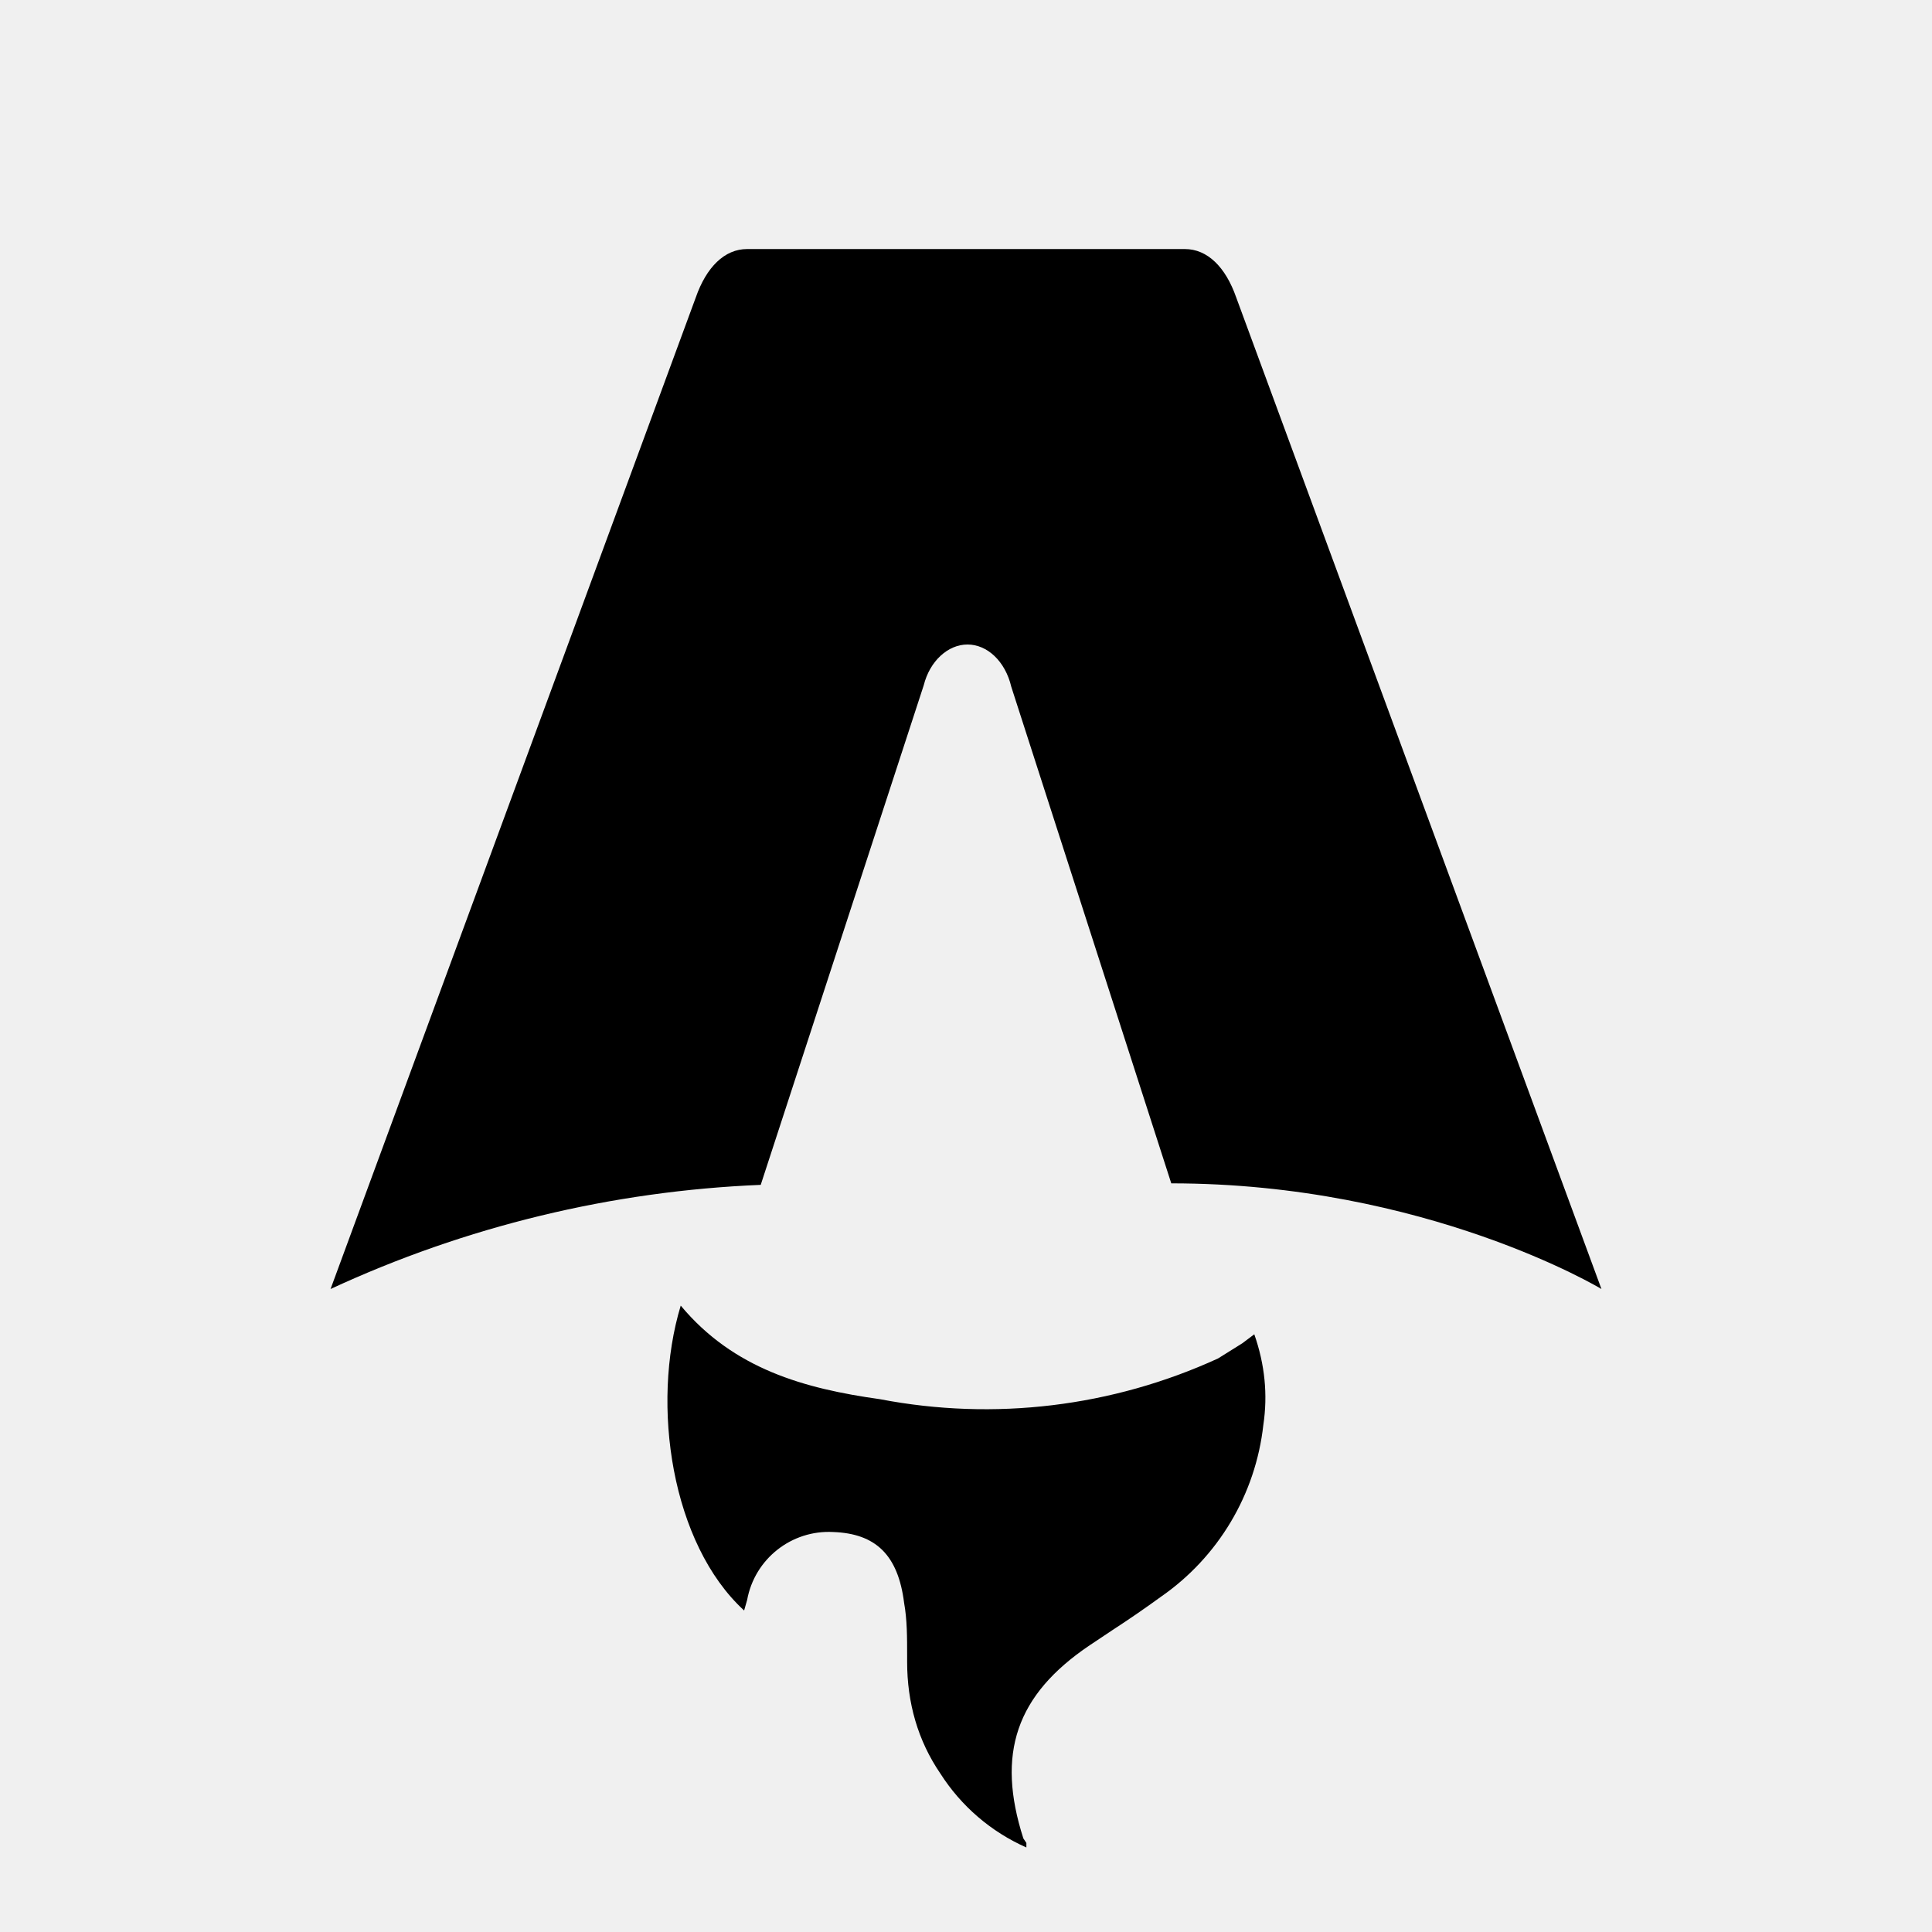
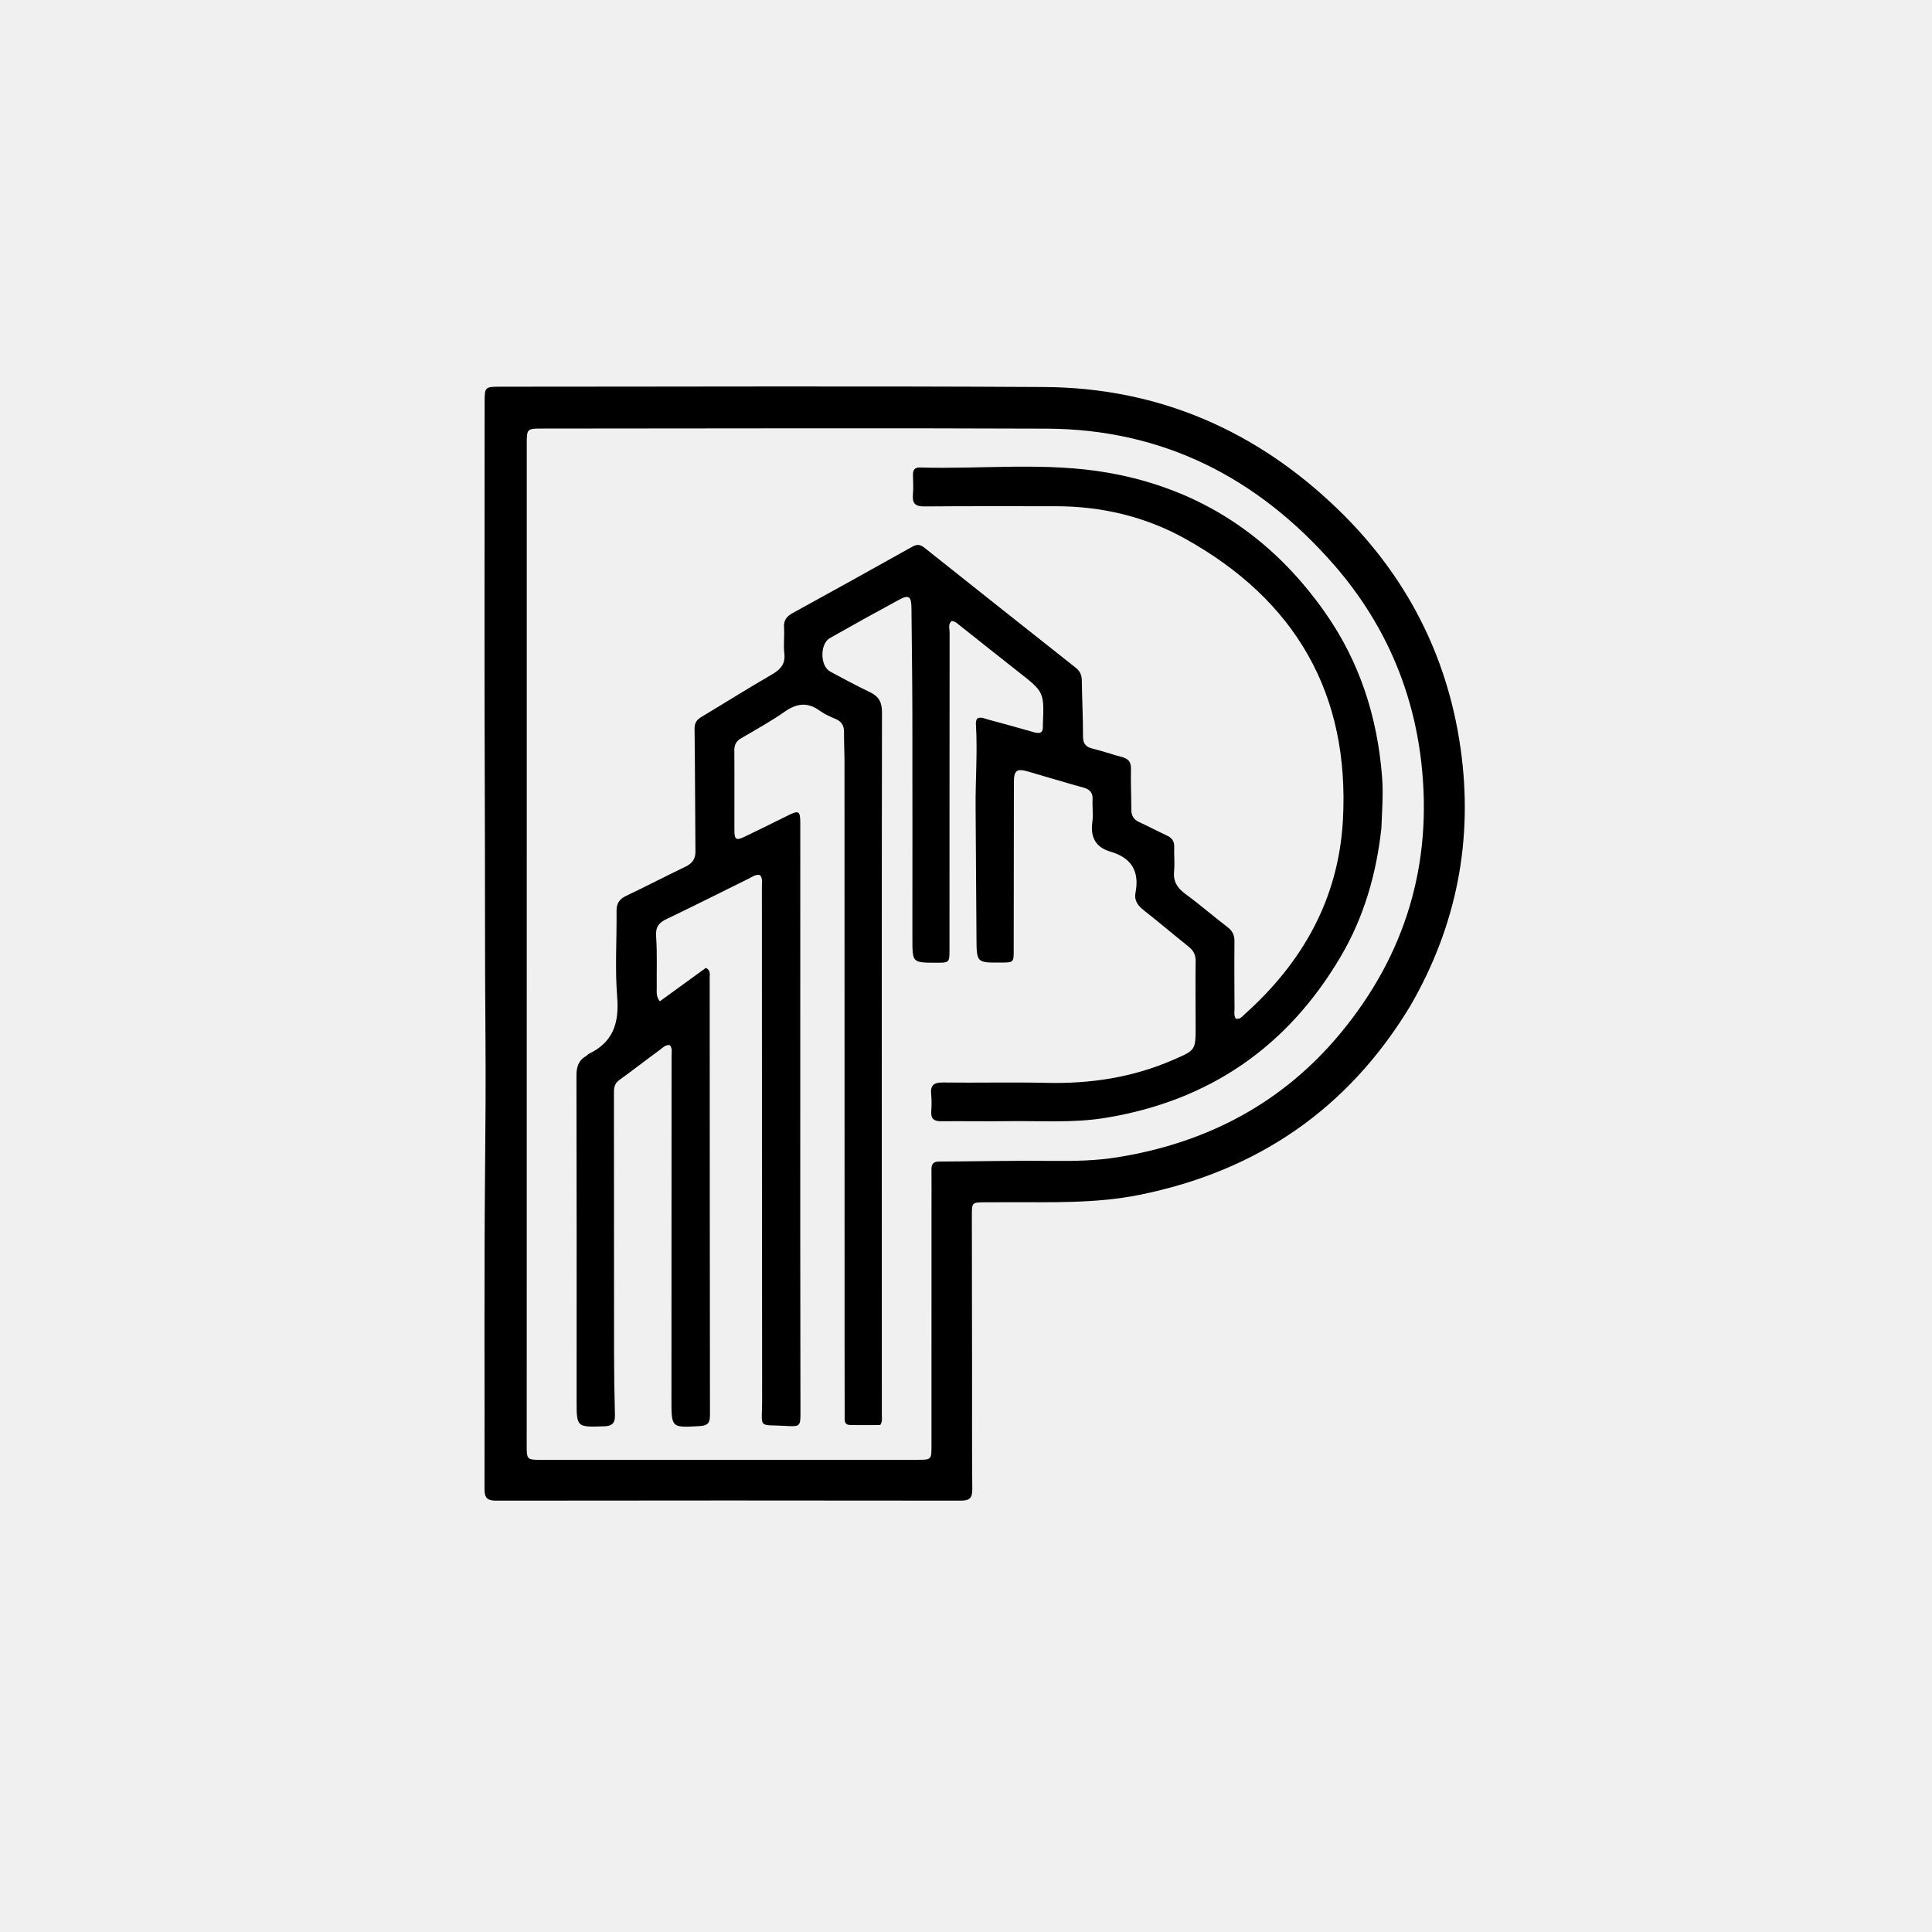
- <svg xmlns="http://www.w3.org/2000/svg" fill="none" viewBox="0 0 128 128">
-   <path d="M50.4 78.5a75.1 75.1 0 0 0-28.5 6.9l24.2-65.7c.7-2 1.9-3.2 3.4-3.2h29c1.5 0 2.7 1.2 3.4 3.2l24.2 65.7s-11.6-7-28.5-7L67 45.5c-.4-1.7-1.6-2.8-2.9-2.8-1.3 0-2.5 1.1-2.9 2.7L50.4 78.5Zm-1.1 28.2Zm-4.2-20.2c-2 6.6-.6 15.8 4.2 20.2a17.5 17.5 0 0 1 .2-.7 5.5 5.5 0 0 1 5.7-4.5c2.8.1 4.3 1.5 4.7 4.7.2 1.1.2 2.3.2 3.5v.4c0 2.7.7 5.2 2.2 7.4a13 13 0 0 0 5.7 4.9v-.3l-.2-.3c-1.8-5.6-.5-9.5 4.4-12.8l1.5-1a73 73 0 0 0 3.2-2.2 16 16 0 0 0 6.8-11.4c.3-2 .1-4-.6-6l-.8.6-1.6 1a37 37 0 0 1-22.4 2.7c-5-.7-9.7-2-13.2-6.2Z" />
-   <style>
-         path { fill: #000; }
-         @media (prefers-color-scheme: dark) {
-             path { fill: #FFF; }
-         }
-     </style>
+ <svg xmlns="http://www.w3.org/2000/svg" version="1.1" id="Layer_1" x="0px" y="0px" width="100%" viewBox="0 0 1024 1024" enable-background="new 0 0 1024 1024" xml:space="preserve">
+   <path fill="#000000" opacity="1" stroke="none" d=" M747.393,533.328   C714.239,588.054 666.15,620.72 604.039,633.281   C580.812,637.978 557.297,637.126 533.824,637.201   C529.99,637.213 526.157,637.215 522.324,637.235   C515.12,637.272 515.099,637.276 515.106,644.313   C515.133,671.979 515.18,699.645 515.209,727.31   C515.23,747.976 515.131,768.643 515.33,789.307   C515.374,793.831 514.007,795.374 509.363,795.368   C427.199,795.257 345.035,795.262 262.871,795.375   C258.267,795.381 256.789,793.858 256.799,789.313   C256.922,733.152 256.55,676.988 257.084,620.831   C257.311,597.038 257.51,573.221 257.305,549.453   C256.94,507.13 257.127,464.809 256.954,422.488   C256.67,352.83 256.865,283.17 256.862,213.51   C256.861,205.034 256.874,204.964 265.473,204.964   C361.47,204.956 457.469,204.562 553.462,205.131   C614.092,205.49 666.138,228.253 709.465,270.277   C745.139,304.879 767.055,347.078 774.102,396.435   C781.021,444.905 772.167,490.541 747.393,533.328  M279.182,720.5   C279.177,735.497 279.18,750.493 279.164,765.49   C279.155,773.757 279.14,773.746 287.247,773.745   C353.57,773.735 419.893,773.729 486.216,773.725   C493.687,773.725 493.7,773.736 493.702,766.019   C493.709,724.025 493.709,682.032 493.713,640.038   C493.713,633.373 493.77,626.706 493.695,620.042   C493.664,617.275 494.417,615.669 497.597,615.653   C517.918,615.557 538.242,615.077 558.559,615.305   C569.919,615.433 581.245,615.156 592.4,613.356   C639.537,605.754 679.549,584.839 710.283,547.873   C744.944,506.186 759.417,457.915 753.326,404.161   C748.825,364.444 733.055,329.009 706.617,298.88   C666.454,253.113 616.315,227.457 554.76,227.194   C465.776,226.814 376.788,227.141 287.802,227.147   C279.226,227.148 279.194,227.086 279.193,235.586   C279.185,295.243 279.196,354.899 279.195,414.555   C279.192,516.203 279.185,617.852 279.182,720.5  z" />
+   <path fill="#000000" opacity="1" stroke="none" d=" M732.179,438.843   C729.508,463.257 722.917,486.04 710.686,506.86   C682.48,554.873 640.865,583.539 585.769,592.517   C568.69,595.3 551.518,593.987 534.381,594.236   C522.552,594.408 510.717,594.162 498.886,594.287   C495.085,594.327 493.315,593.034 493.583,589.068   C493.784,586.082 493.832,583.048 493.536,580.077   C493.062,575.322 494.839,573.682 499.703,573.746   C518.031,573.986 536.372,573.516 554.694,573.939   C578.005,574.478 600.449,571.084 621.926,561.697   C633.629,556.582 633.726,556.787 633.71,543.906   C633.696,532.407 633.554,520.906 633.708,509.41   C633.753,506.045 632.559,503.794 630.009,501.76   C622.066,495.422 614.326,488.828 606.334,482.554   C603.188,480.084 601.043,477.348 601.829,473.27   C604.026,461.877 599.833,454.668 588.515,451.377   C580.866,449.153 577.82,443.798 578.96,435.752   C579.515,431.832 578.891,427.759 579.093,423.77   C579.28,420.106 577.625,418.381 574.215,417.436   C564.432,414.725 554.711,411.787 544.964,408.947   C538.94,407.191 537.4,408.28 537.388,414.566   C537.331,444.23 537.324,473.894 537.289,503.557   C537.281,510.141 537.26,510.141 530.609,510.183   C517.605,510.264 517.632,510.263 517.556,497.153   C517.423,474.02 517.28,450.887 517.09,427.754   C516.971,413.268 518.149,398.788 517.275,384.299   C517.205,383.133 517.154,381.96 518.03,380.776   C519.895,379.823 521.746,380.832 523.603,381.339   C531.794,383.573 539.996,385.769 548.147,388.141   C551.456,389.103 552.951,388.196 552.732,384.712   C552.721,384.547 552.734,384.379 552.74,384.213   C553.445,366.755 553.417,366.792 539.736,356.069   C529.247,347.848 518.845,339.516 508.392,331.25   C507.233,330.334 506.147,329.225 504.367,329.17   C502.38,330.821 503.314,333.15 503.312,335.143   C503.251,391.137 503.261,447.132 503.254,503.126   C503.253,510.283 503.239,510.283 496.013,510.263   C483.603,510.229 483.588,510.229 483.588,497.743   C483.585,458.099 483.647,418.455 483.575,378.811   C483.54,359.84 483.278,340.869 483.081,321.899   C483.02,316.099 481.587,315.123 476.538,317.861   C464.239,324.531 451.997,331.311 439.827,338.215   C434.521,341.225 434.622,352.978 439.932,355.877   C446.948,359.707 454.022,363.45 461.215,366.932   C465.802,369.152 467.477,372.193 467.469,377.472   C467.312,479.296 467.369,581.12 467.383,682.944   C467.387,705.275 467.407,727.607 467.389,749.938   C467.387,751.562 467.827,753.269 466.536,755.303   C461.391,755.303 455.941,755.403 450.497,755.266   C447.241,755.184 447.702,752.508 447.693,750.429   C447.64,738.431 447.646,726.432 447.644,714.433   C447.633,611.109 447.629,507.785 447.602,404.461   C447.601,398.965 447.305,393.469 447.352,387.975   C447.382,384.533 446.01,382.384 442.821,381.037   C439.914,379.809 436.95,378.489 434.415,376.652   C427.996,371.999 422.273,372.763 415.931,377.194   C408.572,382.334 400.669,386.709 392.903,391.244   C390.301,392.763 389.188,394.599 389.213,397.658   C389.326,411.822 389.204,425.988 389.255,440.153   C389.272,445.039 390.184,445.613 394.526,443.537   C402.188,439.871 409.815,436.13 417.41,432.327   C423.415,429.319 424.172,429.717 424.172,436.359   C424.165,508.852 424.14,581.345 424.15,653.838   C424.154,685.668 424.232,717.498 424.26,749.328   C424.266,755.486 423.867,756.196 417.843,755.827   C401.101,754.802 403.96,757.981 403.941,742.031   C403.832,651.207 403.863,560.383 403.82,469.558   C403.819,467.631 404.307,465.553 402.808,463.794   C400.43,463.305 398.666,464.799 396.794,465.717   C382.293,472.835 367.887,480.15 353.309,487.106   C349.156,489.087 347.42,491.308 347.756,496.23   C348.38,505.356 347.977,514.549 348.087,523.714   C348.112,525.815 347.653,528.06 349.699,530.727   C357.906,524.769 366.112,518.813 374.136,512.988   C376.779,514.383 376.147,516.428 376.148,518.125   C376.196,595.45 376.181,672.774 376.295,750.098   C376.301,754.108 375.15,755.601 371.028,755.845   C355.834,756.745 355.87,756.879 355.88,741.752   C355.919,681.092 355.944,620.431 355.941,559.771   C355.941,557.842 356.473,555.771 355.06,553.957   C352.765,553.592 351.345,555.274 349.828,556.383   C342.565,561.689 335.463,567.218 328.177,572.492   C325.796,574.216 325.398,576.376 325.4,578.995   C325.435,624.99 325.409,670.986 325.464,716.982   C325.477,727.962 325.622,738.945 325.935,749.921   C326.055,754.14 324.593,755.831 320.238,755.973   C305.568,756.453 305.612,756.579 305.616,742.152   C305.636,684.824 305.679,627.496 305.537,570.168   C305.526,565.539 306.566,562.067 310.631,559.722   C311.201,559.393 311.618,558.778 312.203,558.497   C325.044,552.335 328.232,542.087 327.118,528.392   C325.891,513.327 326.951,498.083 326.782,482.92   C326.737,478.862 328.203,476.561 331.869,474.826   C342.407,469.839 352.744,464.428 363.26,459.391   C366.834,457.679 368.635,455.361 368.599,451.311   C368.407,429.664 368.41,408.016 368.131,386.37   C368.09,383.198 369.266,381.49 371.782,379.982   C384.212,372.528 396.481,364.798 409.029,357.55   C413.686,354.86 416.403,351.964 415.702,346.185   C415.165,341.753 415.875,337.181 415.553,332.706   C415.272,328.785 416.906,326.692 420.221,324.877   C441.404,313.276 462.511,301.537 483.586,289.74   C486.015,288.381 487.781,288.581 489.896,290.263   C516.624,311.525 543.384,332.746 570.18,353.922   C572.498,355.753 573.355,357.888 573.391,360.791   C573.515,370.616 574.031,380.44 574.013,390.263   C574.005,394.171 575.48,395.91 579.142,396.792   C584.313,398.038 589.345,399.857 594.498,401.192   C597.871,402.066 599.515,403.674 599.427,407.431   C599.261,414.581 599.618,421.742 599.612,428.898   C599.61,432.057 600.635,434.274 603.647,435.655   C608.641,437.946 613.491,440.551 618.482,442.849   C621.254,444.126 622.492,445.975 622.362,449.079   C622.189,453.237 622.711,457.446 622.288,461.566   C621.728,467.022 623.835,470.552 628.179,473.73   C635.836,479.333 643.01,485.59 650.56,491.347   C653.226,493.379 654.328,495.619 654.295,498.94   C654.178,510.771 654.263,522.604 654.327,534.436   C654.337,536.22 653.866,538.096 654.957,539.86   C657.136,540.493 658.322,538.804 659.596,537.667   C690.34,510.2 709.411,476.516 711.758,434.909   C715.553,367.6 686.477,317.916 628.075,285.478   C607.023,273.785 583.776,268.293 559.465,268.312   C536.301,268.331 513.135,268.203 489.972,268.414   C485.071,268.459 483.411,266.802 483.868,262.048   C484.201,258.582 483.938,255.055 483.881,251.556   C483.841,249.113 484.889,247.712 487.411,247.785   C520.837,248.752 554.468,244.734 587.674,250.618   C636.188,259.216 674.244,284.586 702.427,324.809   C720.745,350.952 730.109,380.215 732.541,411.967   C733.221,420.852 732.512,429.584 732.179,438.843  z" />
</svg>
